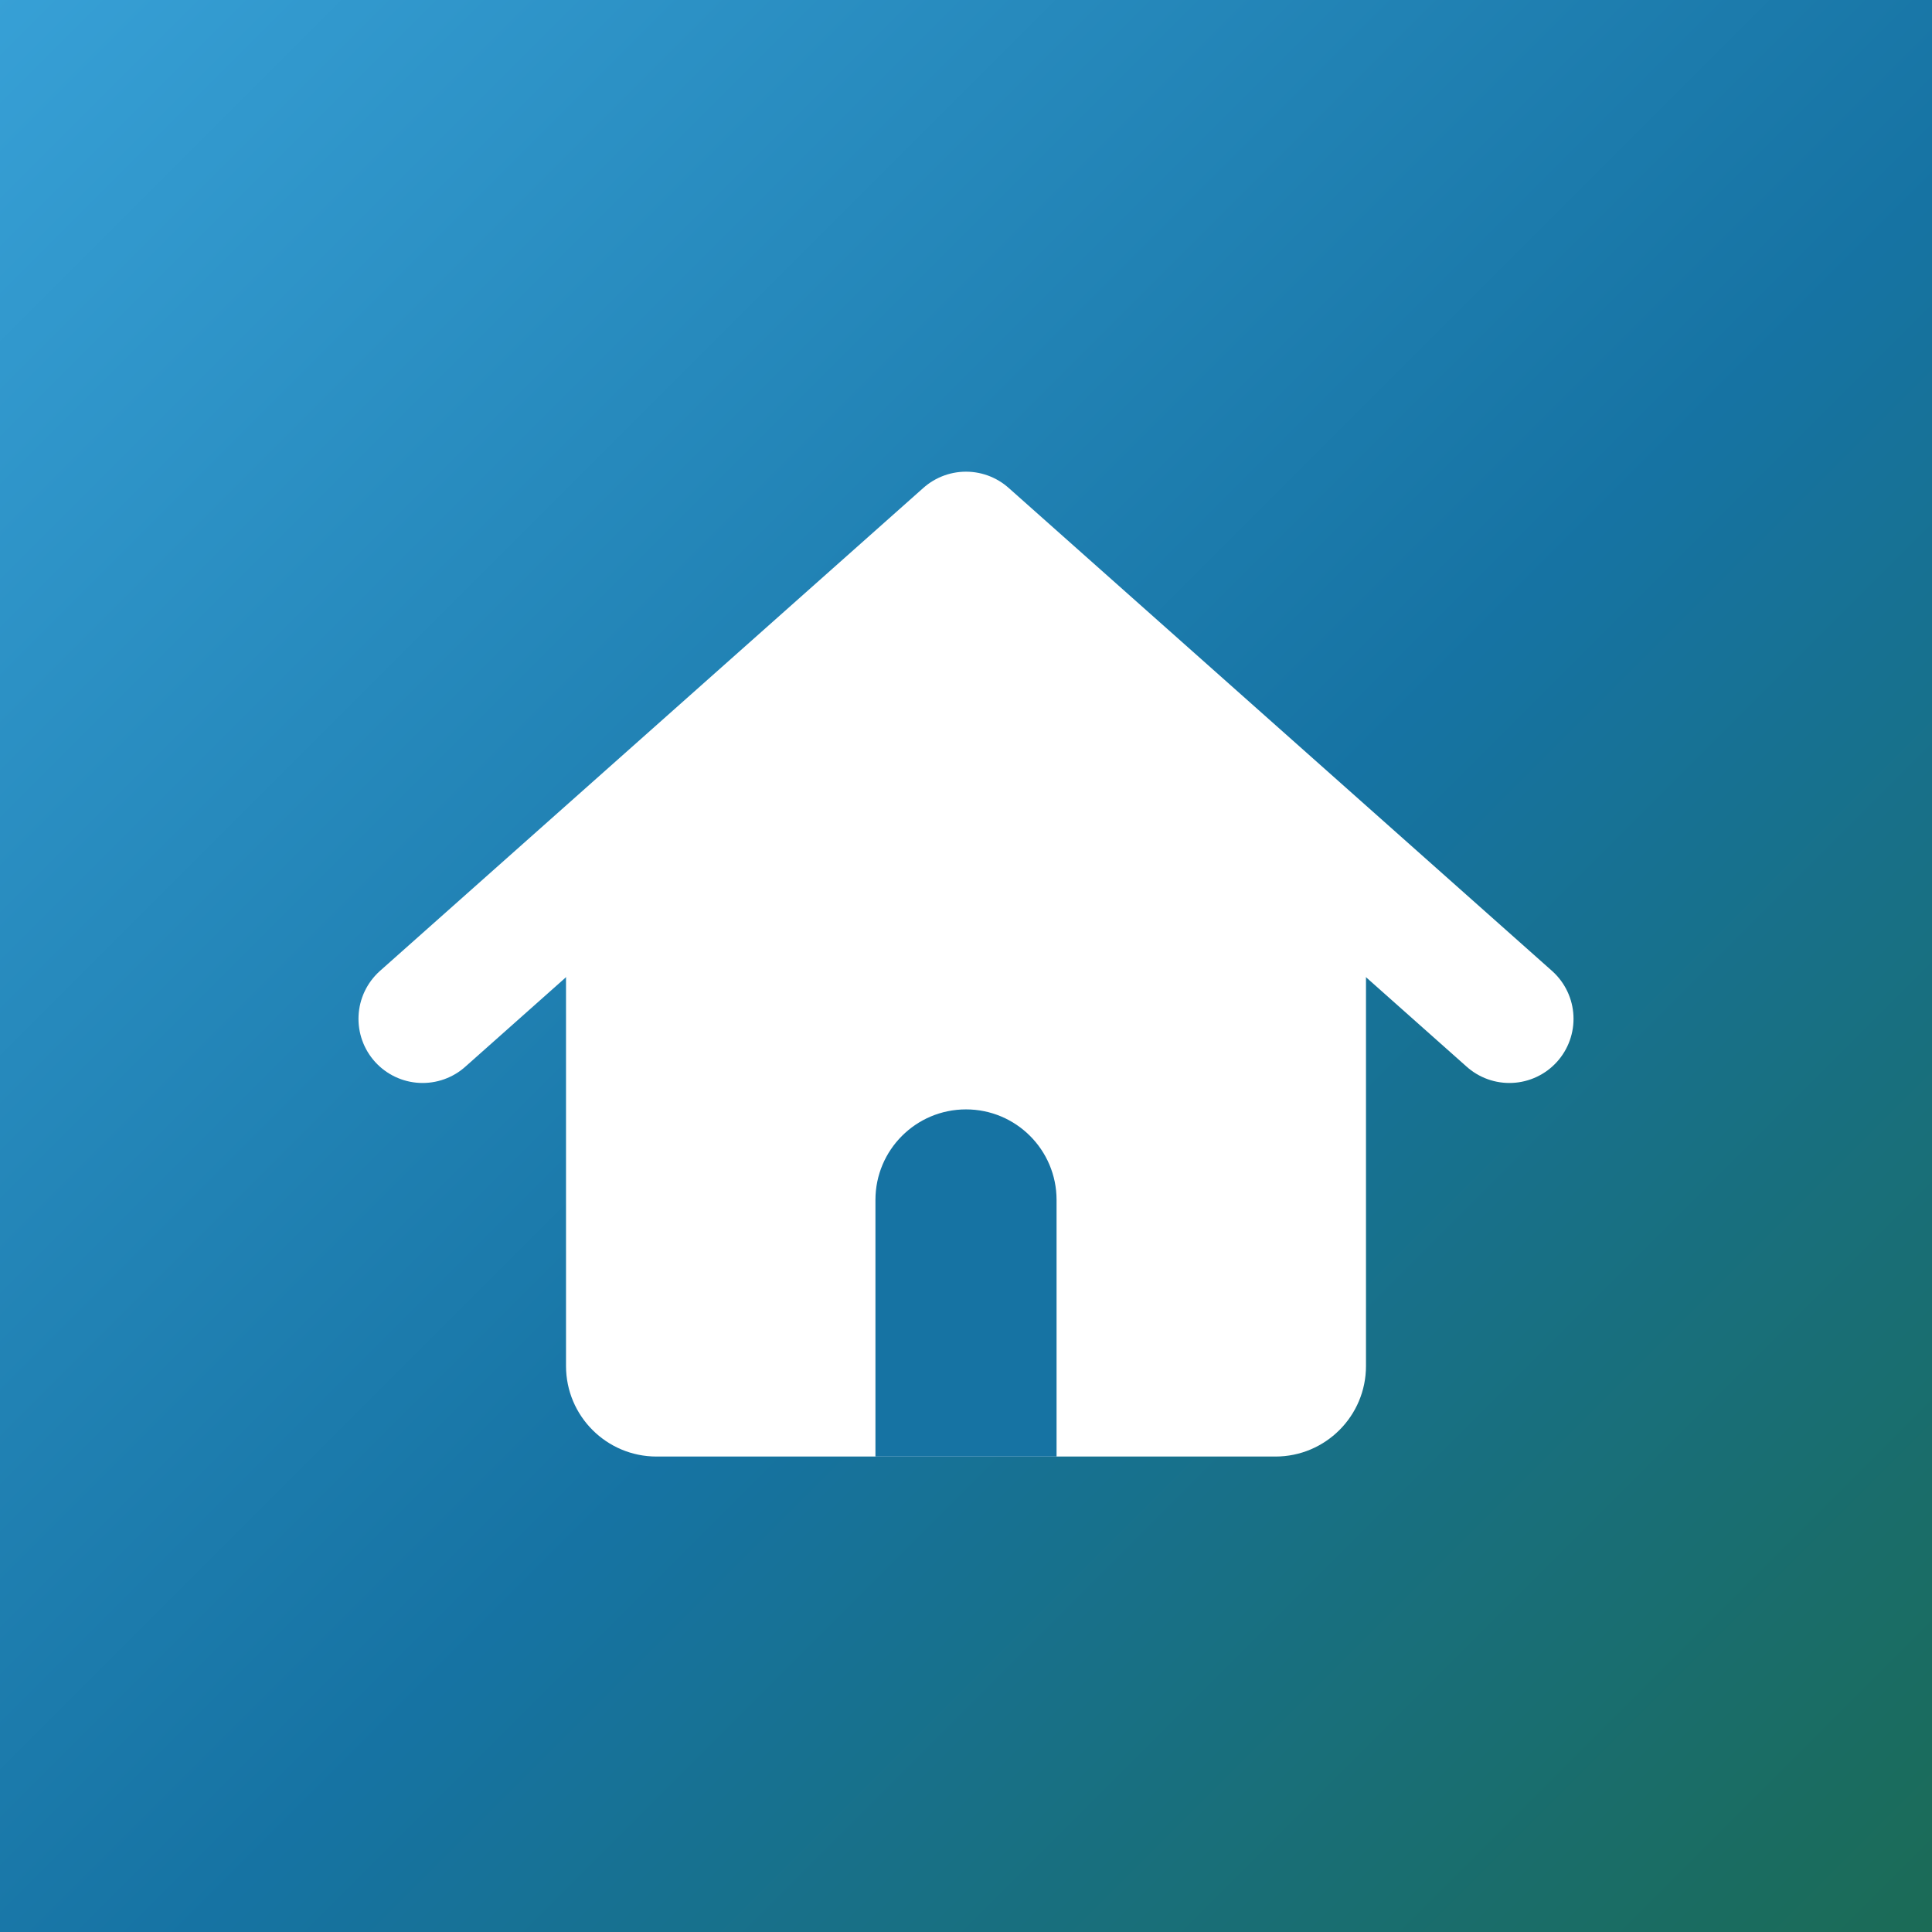
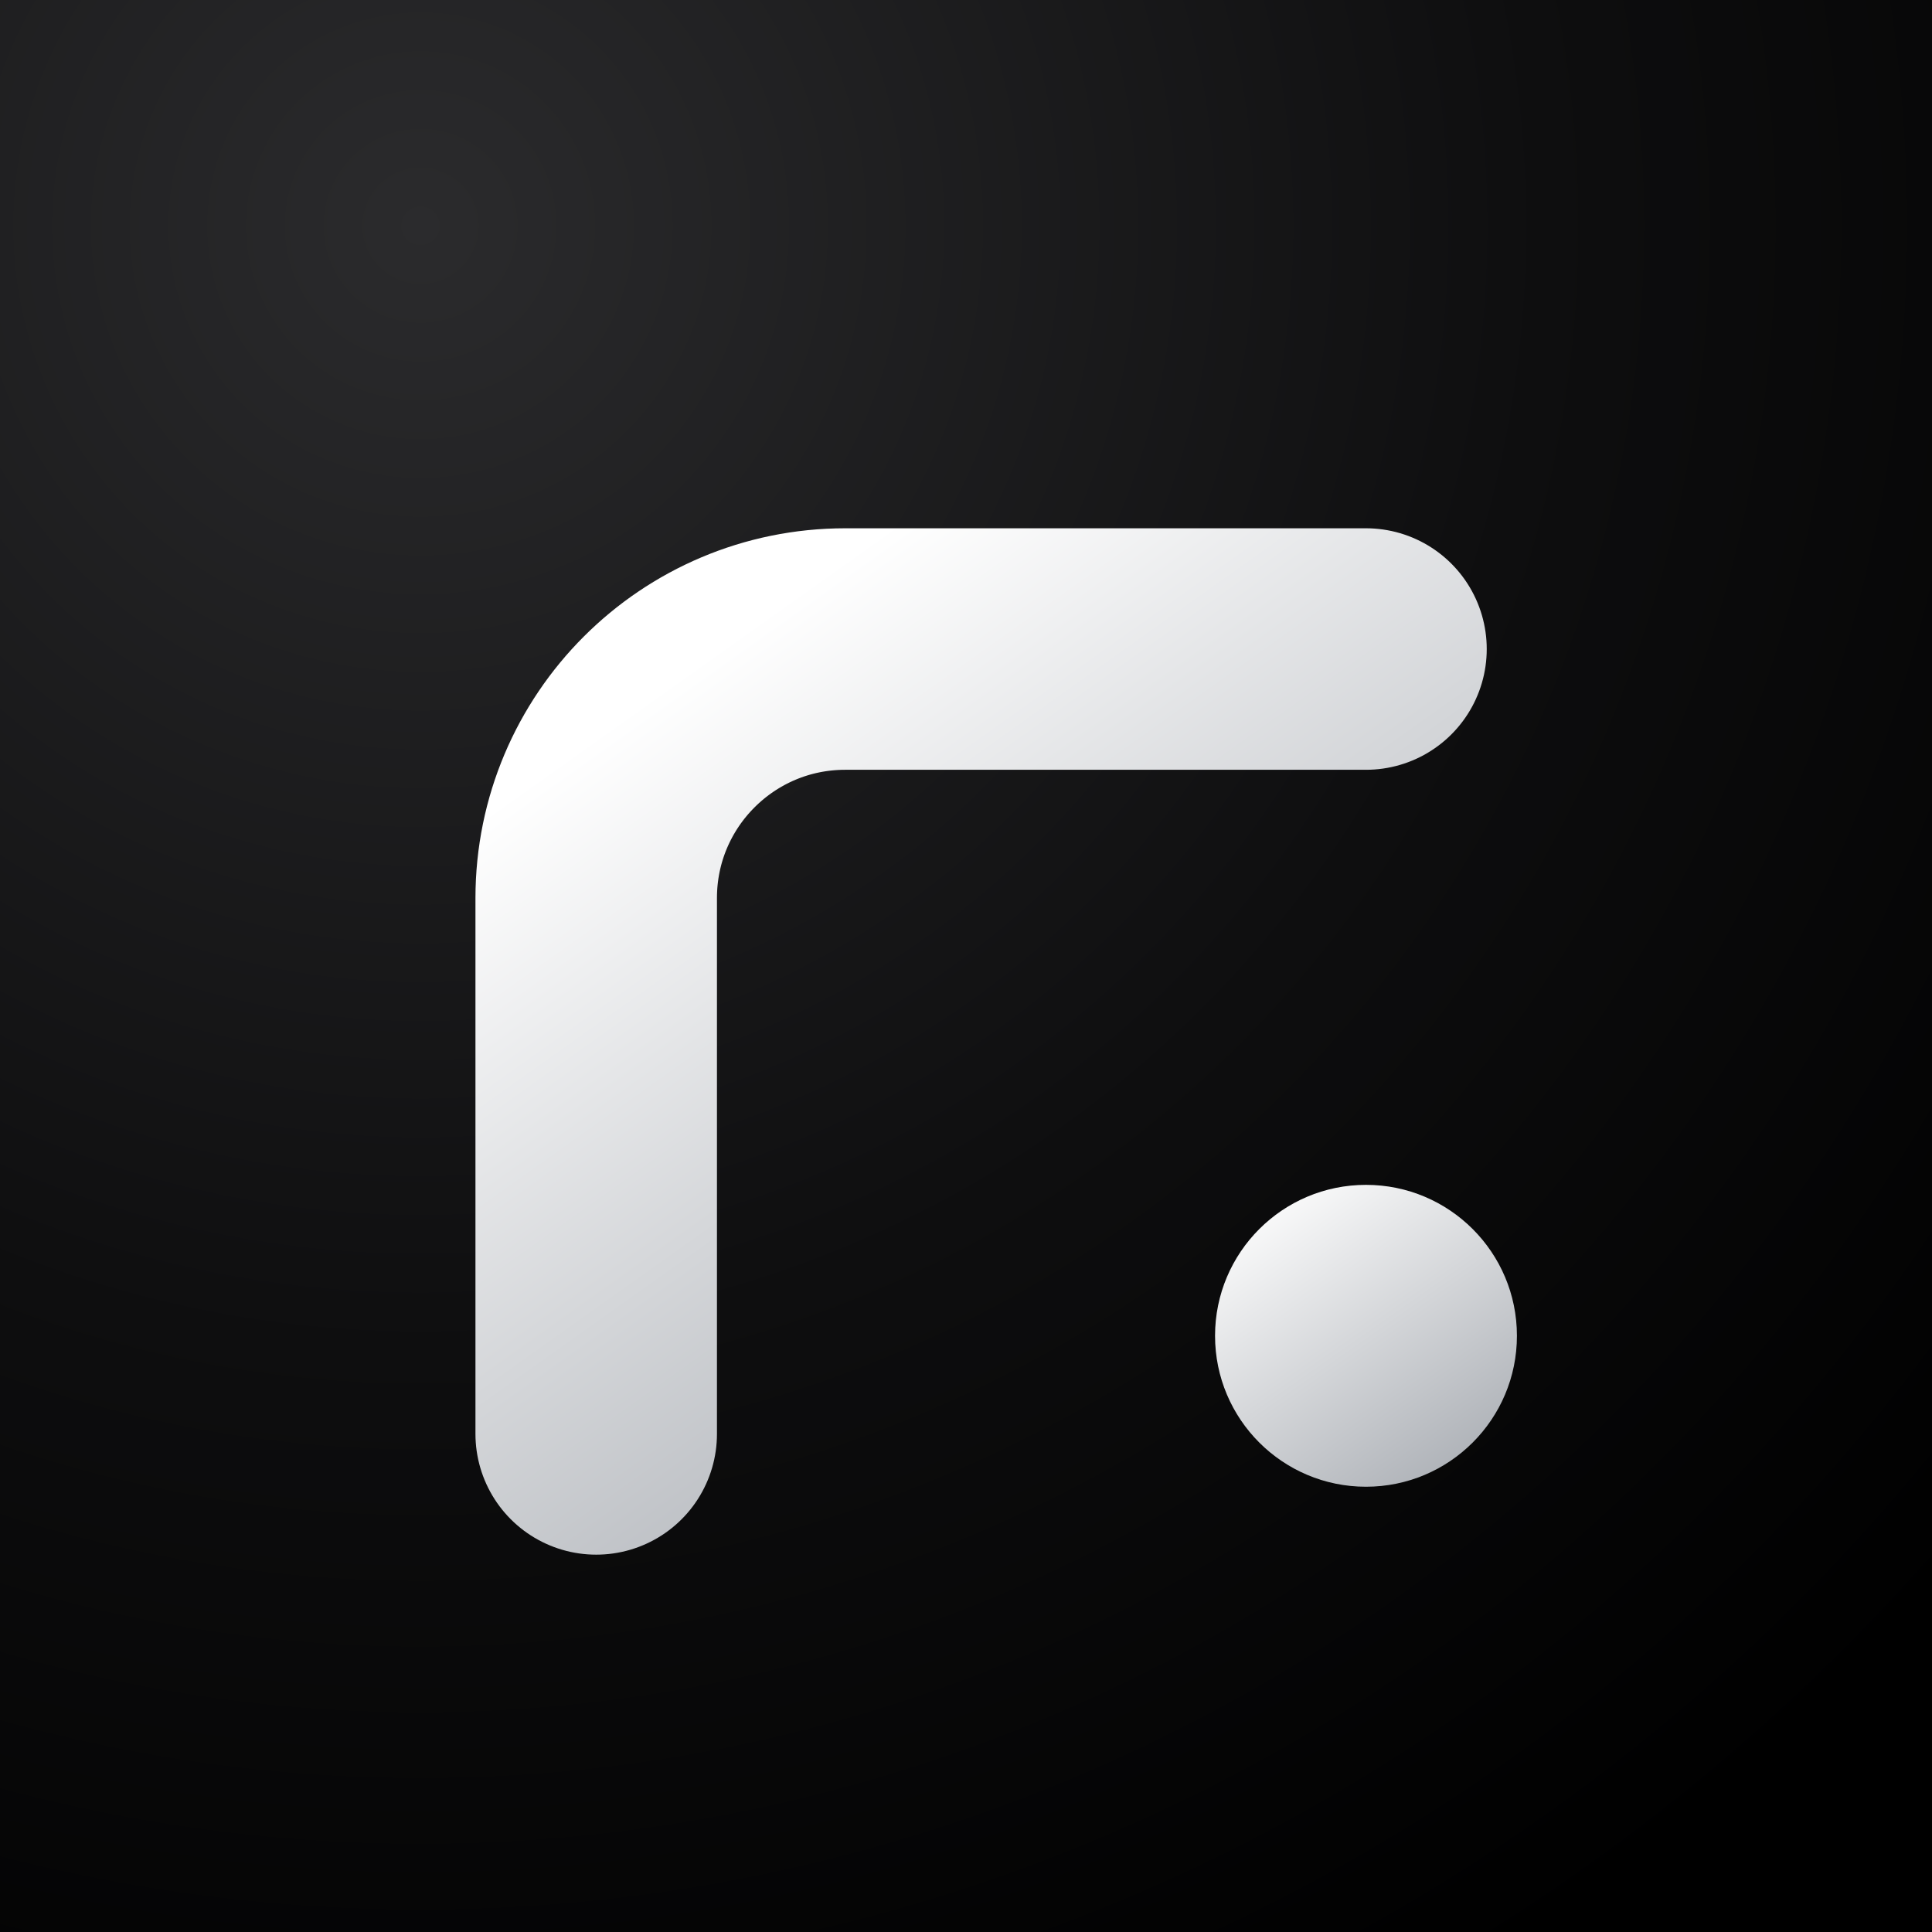
<svg xmlns="http://www.w3.org/2000/svg" viewBox="0 0 512 512">
  <defs>
-     <linearGradient id="g" x1="0" y1="0" x2="1" y2="1">
-       <stop offset="0" stop-color="#37A0D6" />
-       <stop offset="0.55" stop-color="#1673A3" />
-       <stop offset="1" stop-color="#1B6B55" />
+     <radialGradient id="bg" cx="0.22" cy="0.12" r="1.05">
+       <stop offset="0" stop-color="#2B2B2D" />
+       <stop offset="0.55" stop-color="#0E0E0F" />
+       <stop offset="1" stop-color="#000" />
+     </radialGradient>
+     <linearGradient id="fg" x1="0.15" y1="0" x2="0.85" y2="1">
+       <stop offset="0" stop-color="#FFFFFF" />
+       <stop offset="1" stop-color="#A9ADB3" />
    </linearGradient>
  </defs>
-   <rect width="512" height="512" fill="url(#g)" />
-   <path d="M150 250 L256 150 L362 250 V362 a24 24 0 0 1-24 24 H174 a24 24 0 0 1-24-24 Z" fill="#fff" />
-   <path d="M112 270 L256 142 L400 270" fill="none" stroke="#fff" stroke-width="34" stroke-linecap="round" stroke-linejoin="round" />
-   <path d="M232 386 V318 a24 24 0 0 1 48 0 V386 Z" fill="#1673A3" />
+   <rect width="512" height="512" fill="url(#bg)" />
+   <path d="M158 380 V238 a66 66 0 0 1 66-66 H362" fill="none" stroke="url(#fg)" stroke-width="64" stroke-linecap="round" stroke-linejoin="round" />
+   <circle cx="362" cy="354" r="40" fill="url(#fg)" />
</svg>
